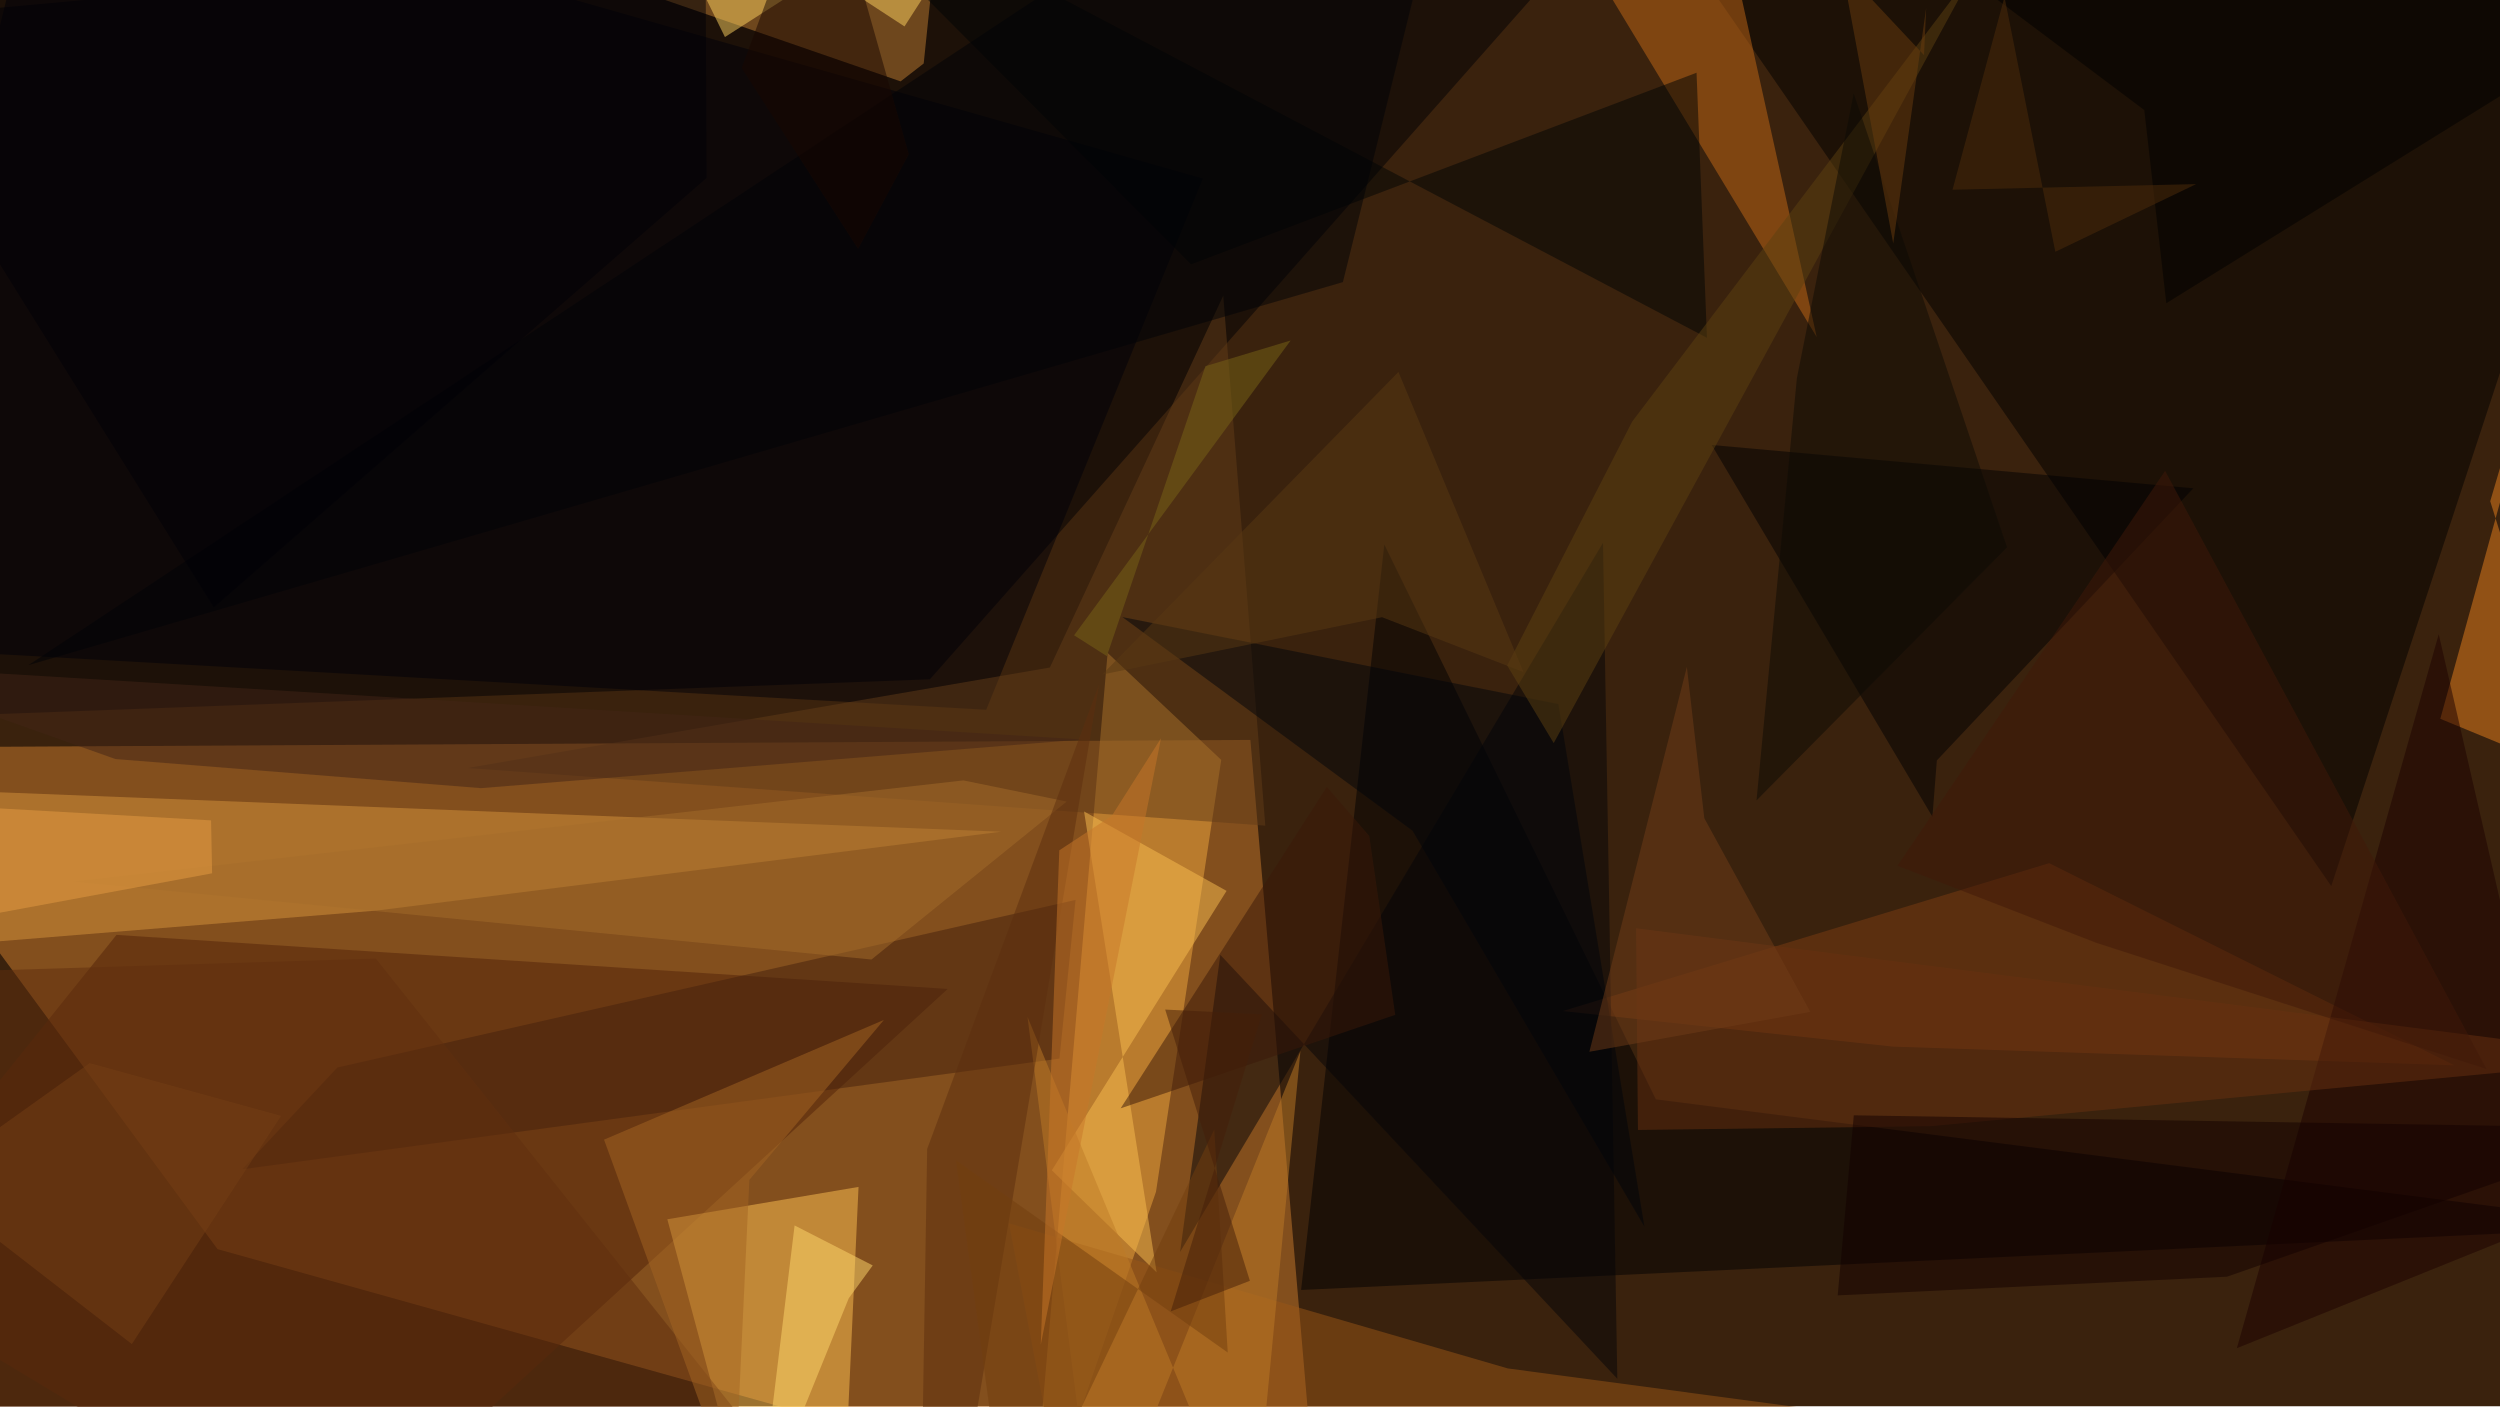
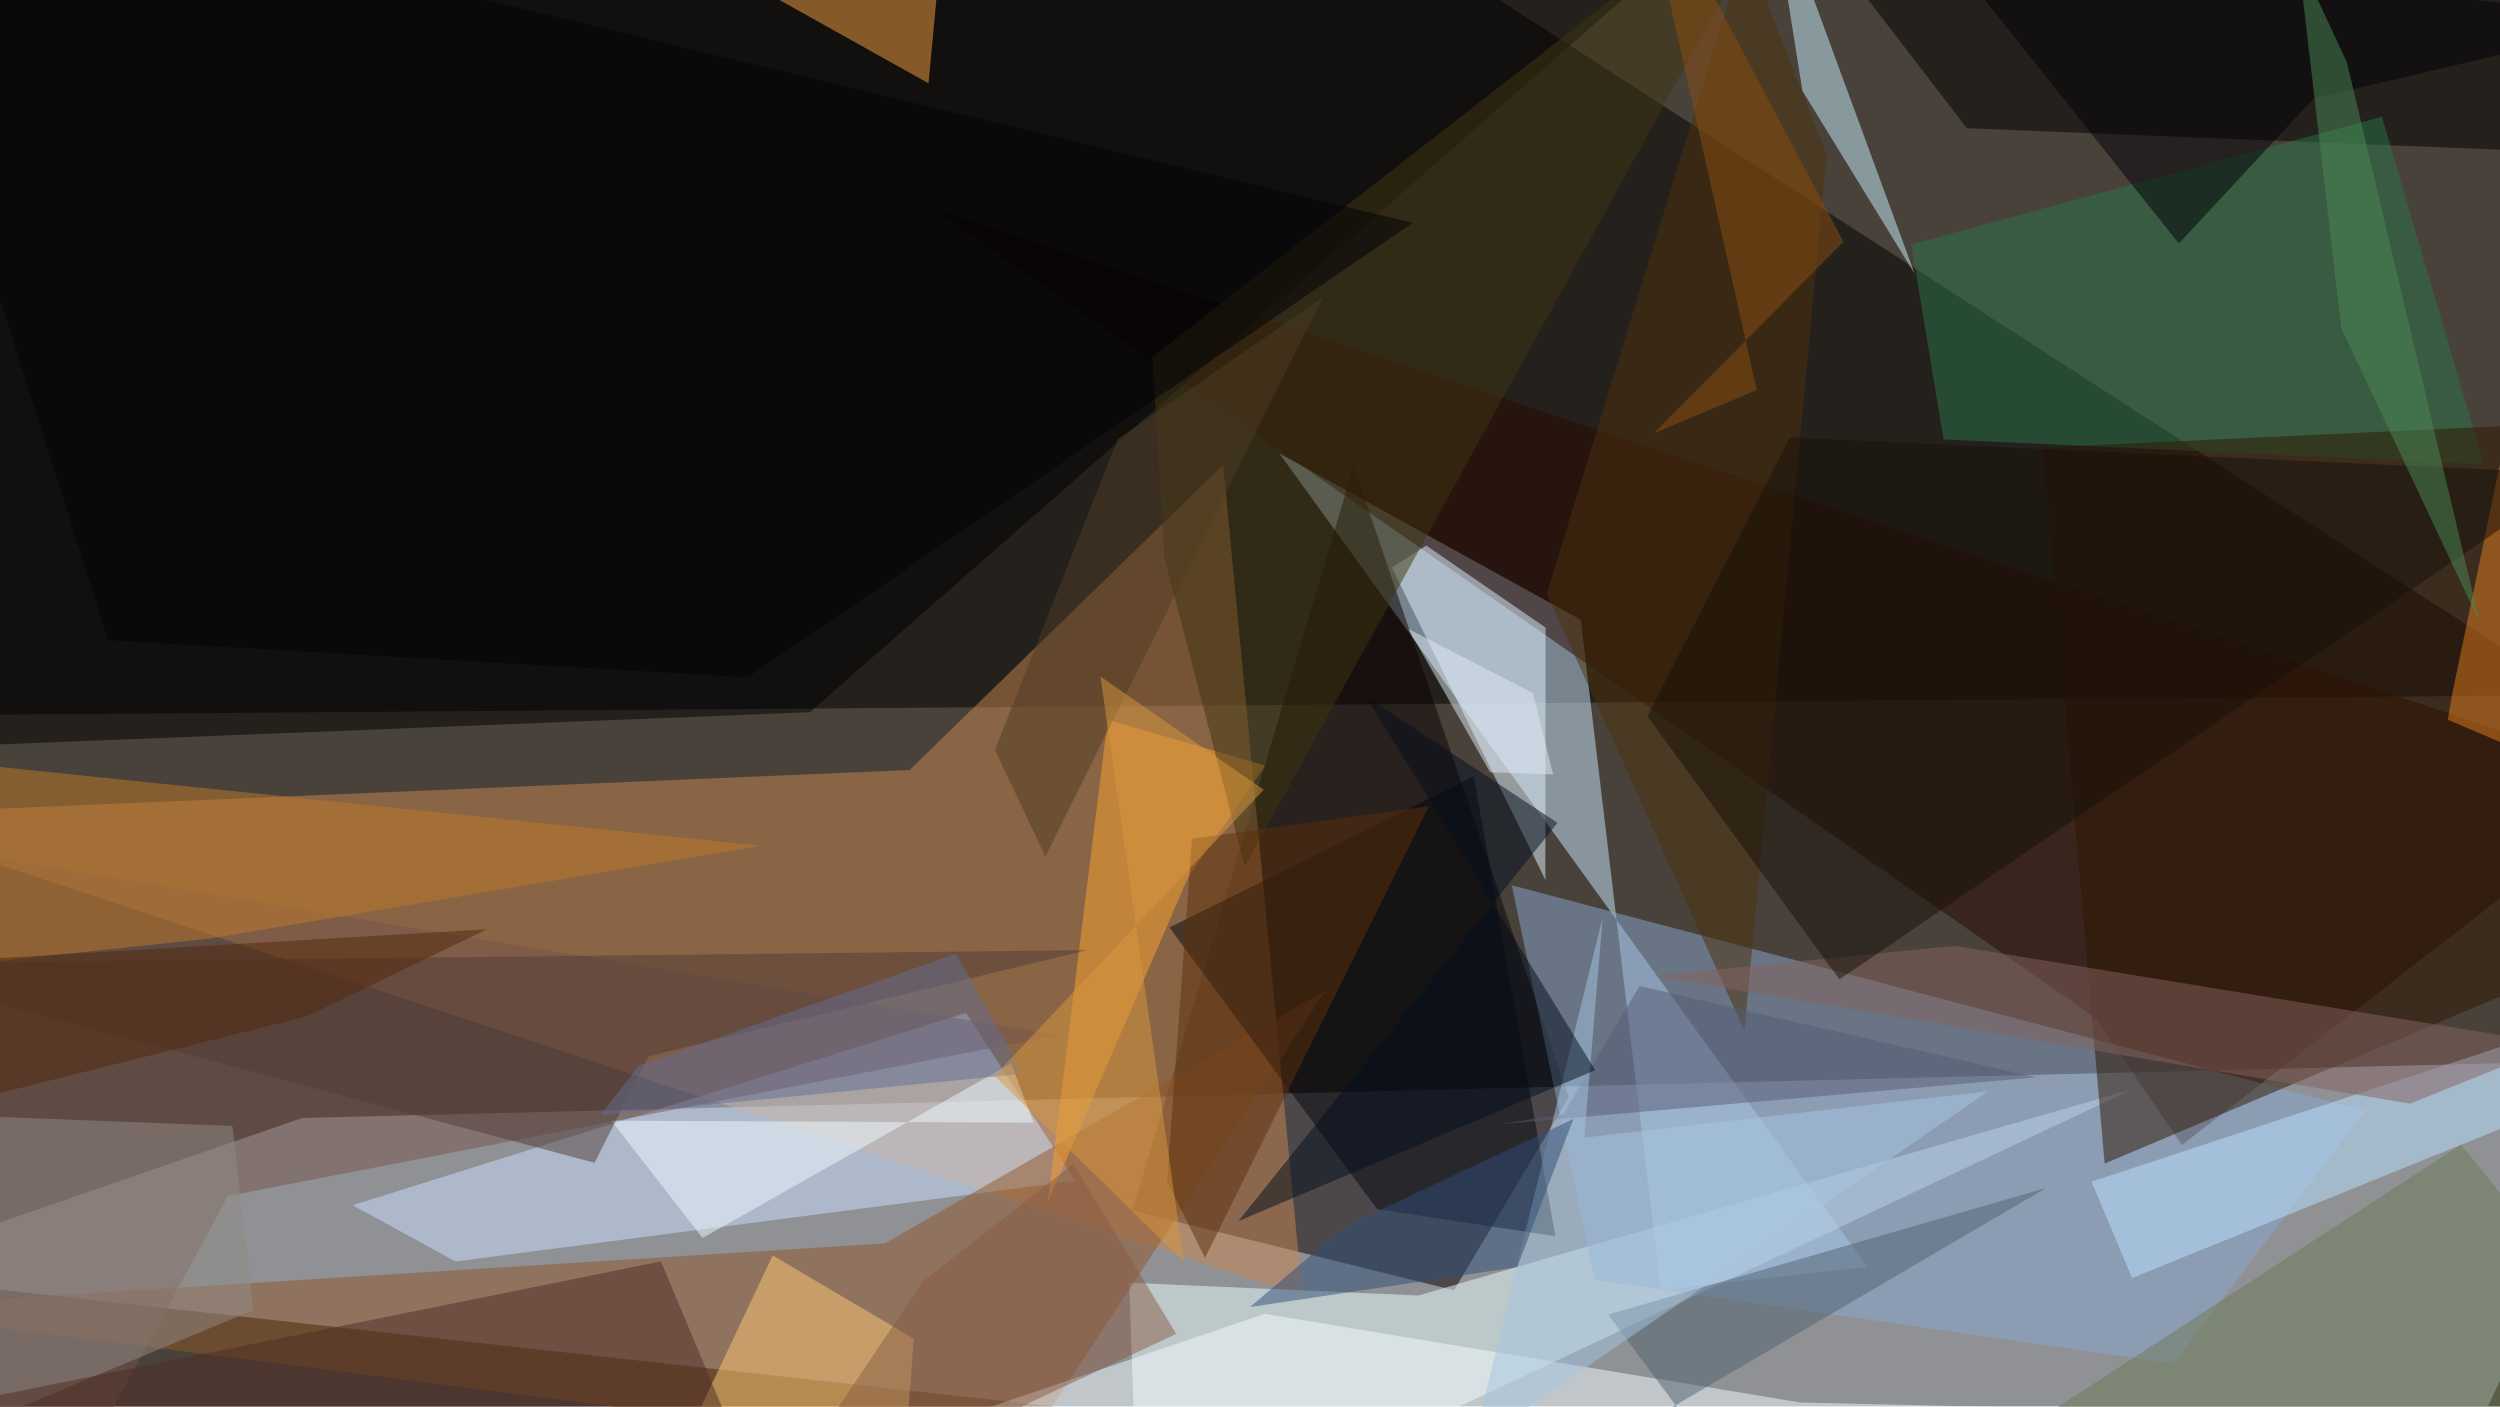
<svg xmlns="http://www.w3.org/2000/svg" viewBox="0 0 3840 2160">
-   <path fill="#3a220d" d="M0 0h3840v2160H0z" />
+   <path fill="#49423a" d="M0 0h3840v2160H0z" />
  <g fill-opacity=".5">
-     <path fill="#cd7d2e" d="M1920.6 1136.5l107.5 1256-1694-473.8-566.6-770.4z" />
-     <path fill="#000004" d="M2400.3-56.6l-2632.8 49L-35.1 1098l1463.4-54.6z" />
-     <path fill="#f1a83f" d="M1875.8 1167.2l-100.2 663.4-194.1 561.9 119.8-1389.6z" />
-     <path fill="#532208" d="M1455.7 1519l-1276.8-83-411.4 512.9 736.1 443.6z" />
-     <path fill="#ffc252" d="M1157.8 2366.4l134.7 26.1 26.2-569.4-293.7 49.7z" />
-     <path d="M2479.8-232.5l849.7 38 743 59.8L3580.8 1361z" />
-     <path fill="#000002" d="M2126.3 836.4l-127.8 1145 2074-97.5-1529.1-195.3z" />
-     <path fill="#d7943d" d="M578.5 1398.6l-811 66 141.3-251.2 1628.6 64.1z" />
-     <path fill="#c56816" d="M2329.1-12.7l295.2-219.8 166.2 750.3-451.3-746z" />
-     <path fill="#000003" d="M2975 1168l394-418-739.8-66.5 339 571z" />
-     <path fill="#7c3d13" d="M2400.3 1553l747.2-227.2 622.3 310.5-862.3-28.7z" />
-     <path fill="#000008" d="M1847.5 274.3l-332.7 815.9-1747.3-98.3L66.3-232.5z" />
-     <path fill="#040509" d="M2484.2 2117.8l-22-1284L1812.6 1923l61.8-456.4z" />
-     <path fill="#e8801f" d="M3825 769.9l130.7 419.8-207.4-85.6L4072.5-71z" />
-     <path fill="#c17e32" d="M1450.8-212.1l-32 309.6-35.5 27.5-1034-357.5z" />
-     <path fill="#9b5716" d="M3990.7 2325.9l-1674.8-224-766.1-222.8 61.2 321.2z" />
-     <path fill="#44200c" d="M372 1796l1255.4-170 24.7-243.8-1133.9 257.5z" />
-     <path fill="#602e0e" d="M-162.2 1495.2l-70.3 897.3 1515.4-33.4-705.7-886.8z" />
-     <path fill="#623d19" d="M1612.6 1025.3l-894.9 154.4 1225.8 88.5-64.6-814z" />
-     <path fill="#fbbe51" d="M1884 1368.4l-218.9-122 111.5 708-161-156.8z" />
-     <path fill="#000404" d="M1829.5 406l-635.3-638.5 1427.7 751.4-16-407.2z" />
-     <path fill="#a46522" d="M1357.7 1566.6L1151 1812.3l-22.9 489.2-200.3-551z" />
-     <path fill="#1d0100" d="M3435.8 2070.8l478-192.7 158.7 514.4-326.6-1418.3z" />
-     <path fill="#ffd86c" d="M1220.5 1882.3l120 61.4-36.8 50.4-138.2 340.3z" />
-     <path fill="#683110" d="M4072.5 1625.5L2513 1425.8l2.9 309.8 449.6-5.8z" />
-     <path fill="#3b1909" d="M2038 1208.7l65.2 75.3 39.9 274.8-421.8 143.6z" />
-     <path fill="#01050a" d="M2525.9 1884.3L2169.6 1276l-445.7-328.2 669.8 133.6z" />
-     <path fill="#000207" d="M2227.4-232.5L1601.6-8.3 43.5 1021.7l2019.2-588.4z" />
-     <path fill="#ffd561" d="M1113.5 56.9L1565-232.5 1389.3 40.6l-418-273.1z" />
-     <path fill="#5d4011" d="M2507 647.6l527.7-696.9-648.2 1190.7-71.5-119.2z" />
-     <path fill="#a56d2a" d="M1338.6 1473.8l299.8-242.6-158.8-32.5L113 1354.1z" />
-     <path d="M2758.7-232.5l534.9 401.6 33.8 296.7L4072.5 3.5z" />
-     <path fill="#0c0b05" d="M3082.9 840.7L2698 1229.4l62-648.5 87.3-437.6z" />
-     <path fill="#796417" d="M1982.4 523l-332.6 452.8 50.3 32 151.5-445.4z" />
-     <path fill="#422517" d="M738.7 1210.6l923.5-74.8-1894.7-115.4 409.7 145.5z" />
-     <path fill="#e79c43" d="M-232.5 1445l558.3-103.6-1.6-81.3-376.6-21.3z" />
-     <path fill="#be7a27" d="M1578.3 1562.2l344.6 830.3 74.6-778.3-313 778.3z" />
-     <path fill="#120101" d="M4072.5 1732.9L3420.7 1961l-598 28.7 24.7-276.6z" />
-     <path fill="#5d2e0e" d="M1688.1 1051.5L1473.2 2330l-59.4 62.6 10.3-627.8z" />
-     <path fill="#713d18" d="M2617.8 1256.7l-26.8-232.2-149.7 591 339.2-61.3z" />
-     <path fill="#4f2c0a" d="M3157 386.7l216.2-103.9-374.1 8.6 79.8-296z" />
-     <path fill="#593812" d="M2122.8 948l217.2 84.3-192-461-455 464.8z" />
-     <path fill="#6b3d0f" d="M2958.6 12l-3.3 72.7L2829-50l79 423.9z" />
-     <path fill="#733f0f" d="M1468.2 1782l82.6 610.5 314.3-657.6 20.7 342.6z" />
-     <path fill="#190600" d="M1139.2 104.5l123.9-337L1396 236.9l-78 145.6z" />
-     <path fill="#411808" d="M3219.9 1448.2l-305.5-118.4 411.2-606.5 493.8 918.8z" />
-     <path fill="#000106" d="M328.4 933.2L-232.5 33 1083.7-87l1.6 360.3z" />
-     <path fill="#c87728" d="M1783.3 1134l-75.4 118.9-80.8 53.2-28.5 759.5z" />
-     <path fill="#743e14" d="M137.7 1633l294 81-229.2 350.5-320.8-248.7z" />
-     <path fill="#441e08" d="M1919.8 1967.3l-121.6 47 140.2-456.3-148.7-7.3z" />
+     <path fill="#d7e0ee" d="M4072.5 1627.3l-360.6 765.2L-226.8 1956l690.9-238.8z" />
+     <path d="M1943.4-232.5l-1911 30.8-264.9 1301.2 4188.6-31.7z" />
+     <path fill="#cbe8ff" d="M2428 952l122.8 1029.2 317.4-35.3-903-1249.4z" />
+     <path fill="#0a0000" d="M1739.2 1859.7l340-1143.5 330.4 969.4-176.2 296.3z" />
+     <path fill="#ca8750" d="M1397.2 1182.7l481.6-468.9 121.7 1276.7-2233-738.6z" />
+     <path fill="#edffff" d="M2178.3 1989.9l1098-317.2-1527.5 719.8-14.2-422.2z" />
+     <path fill="#2a0900" d="M3217.8 1563l133.8 195.6 720.9-559-2644.6-882.3z" />
+     <path fill="#cde2ff" d="M1651.6 1813.6l-952 124-157.9-86.4 942.1-295.3z" />
+     <path fill="#905629" d="M1359.3 1909.8l-1591.8 99.6 1796.1 231.1 473-719.4z" />
+     <path fill="#8aa8d0" d="M3338.4 2094.7l294.1-388.7-1310.4-346.2 127 606z" />
+     <path d="M1244 1094L2698-181.3l-2930.5 111v1222.9zM2714.8-202L3021 197l1051.5 42.4v-344.1z" />
+     <path fill="#05070f" d="M2263.7 1192.4l125.4 706.4-273.9-41.5-319-432.7z" />
+     <path fill="#e2f3ff" d="M2374 964l-.3 387.5-235.9-479.9 53-33.6z" />
+     <path fill="#2a7448" d="M2985.3 675l-49.6-299.6 722.9-196.1L3815 712.9z" />
+     <path fill="#2f1603" d="M4018.3 646.3l-881.1 41.1 95.5 1099.8 774.1-326.8z" />
+     <path fill="#fca330" d="M1825.4 1346.5l118-170.5-242-70.4-92.2 741.6z" />
+     <path fill="#ffcb74" d="M1403.6 2056.2l-24.5 328.8-411.8 7.5 219.5-464.1z" />
+     <path fill="#c8f0ff" d="M2941 420.7l-172.5-281.2-59.2-372h-8.5z" />
+     <path fill="#bbe2ff" d="M4043 1541.3L3212.5 1815l62.3 148 797.7-323z" />
+     <path fill="#76544c" d="M350.1 1837L49.3 2392.6-232.5 1281l1858 308.9z" />
+     <path fill="#f4fdff" d="M1482.7 2174.1l459.8-156 822.5 136.1 500.3 11.6z" />
+     <path fill="#3f3410" d="M1770.2 548.1l1002.6-780.6L1912 1331.1 1788.4 856z" />
+     <path fill="#fba343" d="M1460-232.5l673 134-1229.7-65.8L1426.2 128z" />
+     <path fill="#4c300d" d="M2805.8 238.5L2680.8-82l-304.9 994.1 303.5 670.9z" />
+     <path fill="#c07a29" d="M1169 1299.2l-847 142.4-371.6 39.5 33.8-304.6z" />
+     <path fill="#938b86" d="M356.9 1729.5l32.4 282.7-397.1 165.3-224.7-470.8z" />
+     <path fill="#e37e1f" d="M3765.4 1072l-5.5 33.6 312.6 132.4L3944 210.4z" />
+     <path fill="#6d7b57" d="M2882.3 2342.5l898-584.4 268.2 333.7 24 300.7z" />
+     <path fill="#000007" d="M3553.8 151.3l518.7-121.8-1096-120L3346.7 374z" />
+     <path fill="#eefcff" d="M1079.1 1901.6l-139.9-180.2 648.2 3-34.3-91z" />
+     <path fill="#866261" d="M3001.5 1452.7l926.4 151.5-226 91L2538.7 1499z" />
+     <path fill="#506271" d="M2477.7 2214.6l665.3-390-672.8 194.5 277.5 373.4z" />
+     <path fill="#171109" d="M2530.4 1100l218.8-428.3 1215.4 56.1-1139.2 776.6z" />
+     <path fill="#4f2c25" d="M1015.2 1937.5l-1247.7 252.2L716 2392.5h489.8z" />
+     <path fill="#5d300d" d="M2194.8 1238.4L1850.9 1932l-58.4-117.5 38.5-526.2z" />
+     <path fill="#4b8a56" d="M3604.9 96l203.8 859.7-212.4-451.5-66.3-569z" />
+     <path fill="#575b75" d="M2302.3 1726.8l99-15.3 117-197 609.2 140.3z" />
+     <path fill="#a6c7e3" d="M2262.3 2219.7l792.1-543.7-620.9 71.3 28.2-338.1z" />
+     <path fill="#533a37" d="M996.1 1622.3L913.3 1786l-1145.8-305.2 1902-21.4z" />
+     <path fill="#4f3c25" d="M1605.7 1315.7l-77.5-164 188.6-477.2L2031.5 457z" />
+     <path fill="#000008" d="M-219.7-232.5L2170 342.3l-1021 698.1-982.8-57z" />
+     <path fill="#8c4f11" d="M2540 665.7l291.6-294.3-319.5-603.9L2698.3 599z" />
+     <path fill="#626e94" d="M922 1713.2l650.2-64-103.7-184.3L981.2 1637z" />
+     <path fill="#52270a" d="M-232.5 1485.2V1737l704.9-176.3 275.5-133.4z" />
+     <path fill="#030f1f" d="M1902.2 1875.6l548-231.8-352.3-574.2 294.4 194.3z" />
+     <path fill="#d9983e" d="M1690.3 1039.1l128.3 899.7-291-286.3 413.4-439.4z" />
+     <path fill="#2f4f78" d="M2416.7 1718.8l-351.2 165.4-145.5 123.4 410.5-61.4z" />
+     <path fill="#e0ecf7" d="M2163.3 966.1l191.3 98.5 31 124.8-96.7-3.1z" />
+     <path fill="#895c47" d="M1648.5 1787.8l158.1 261-647.9 304.9 259.2-386z" />
  </g>
</svg>
